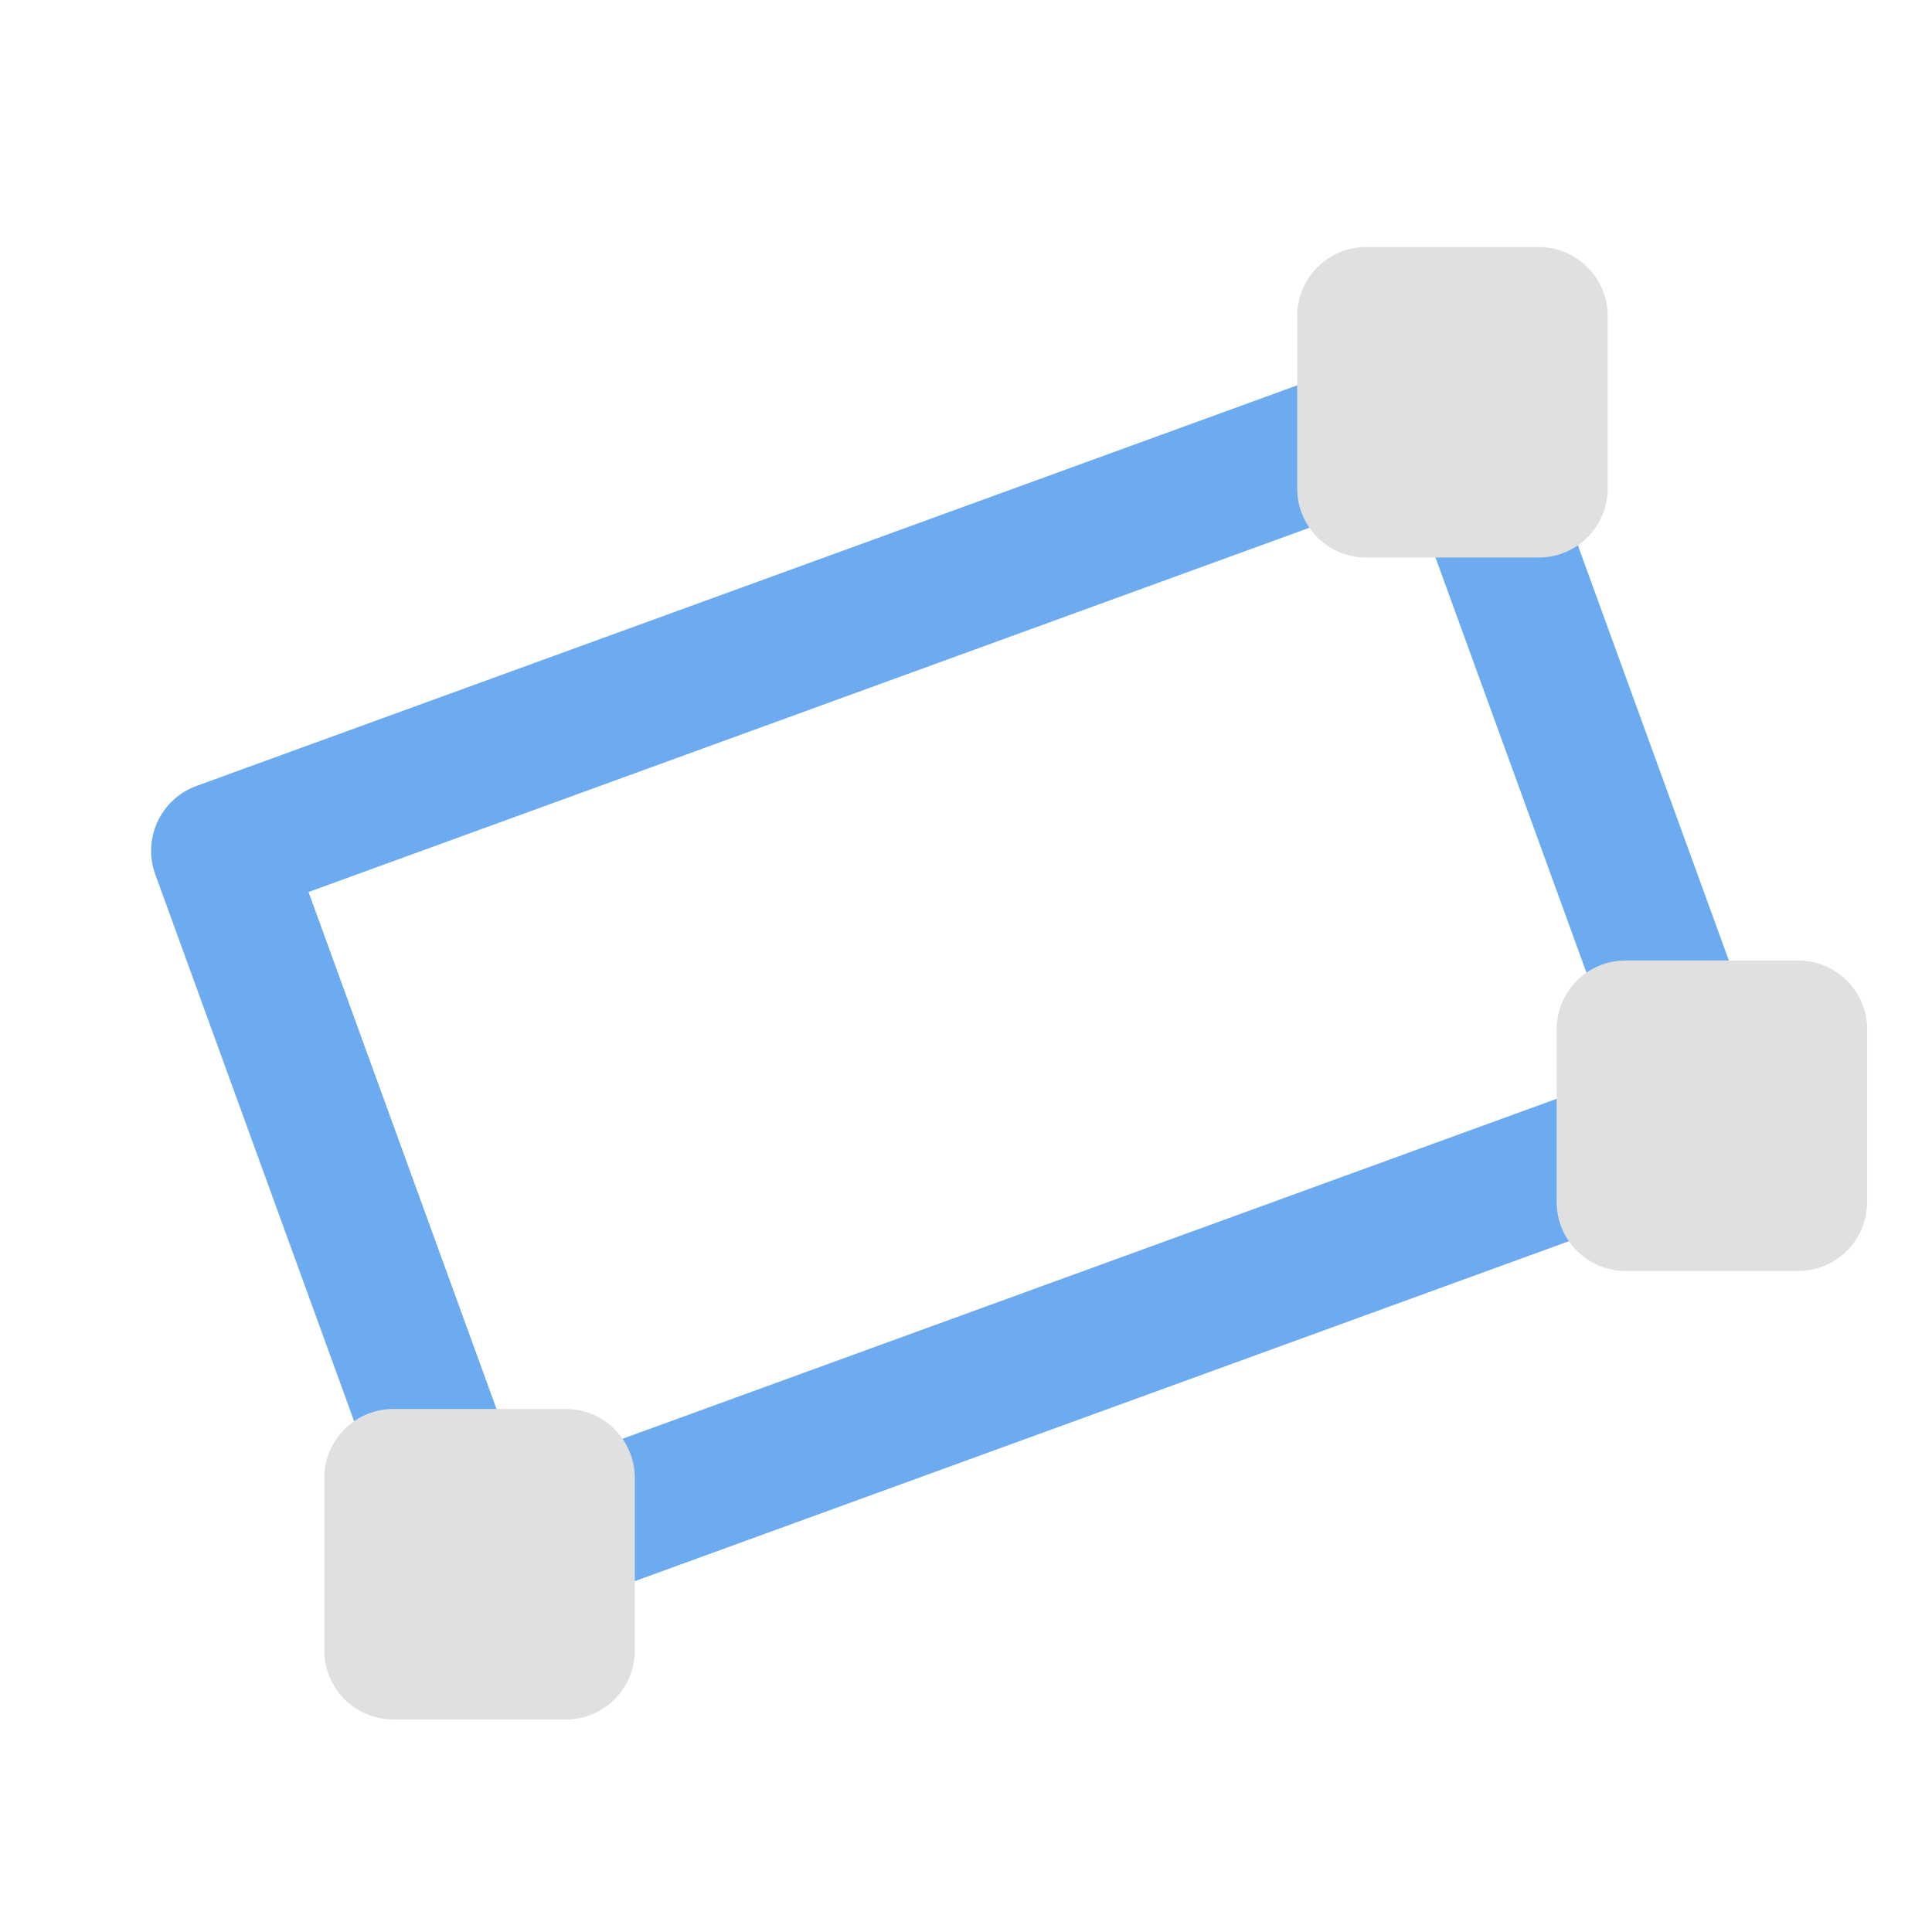
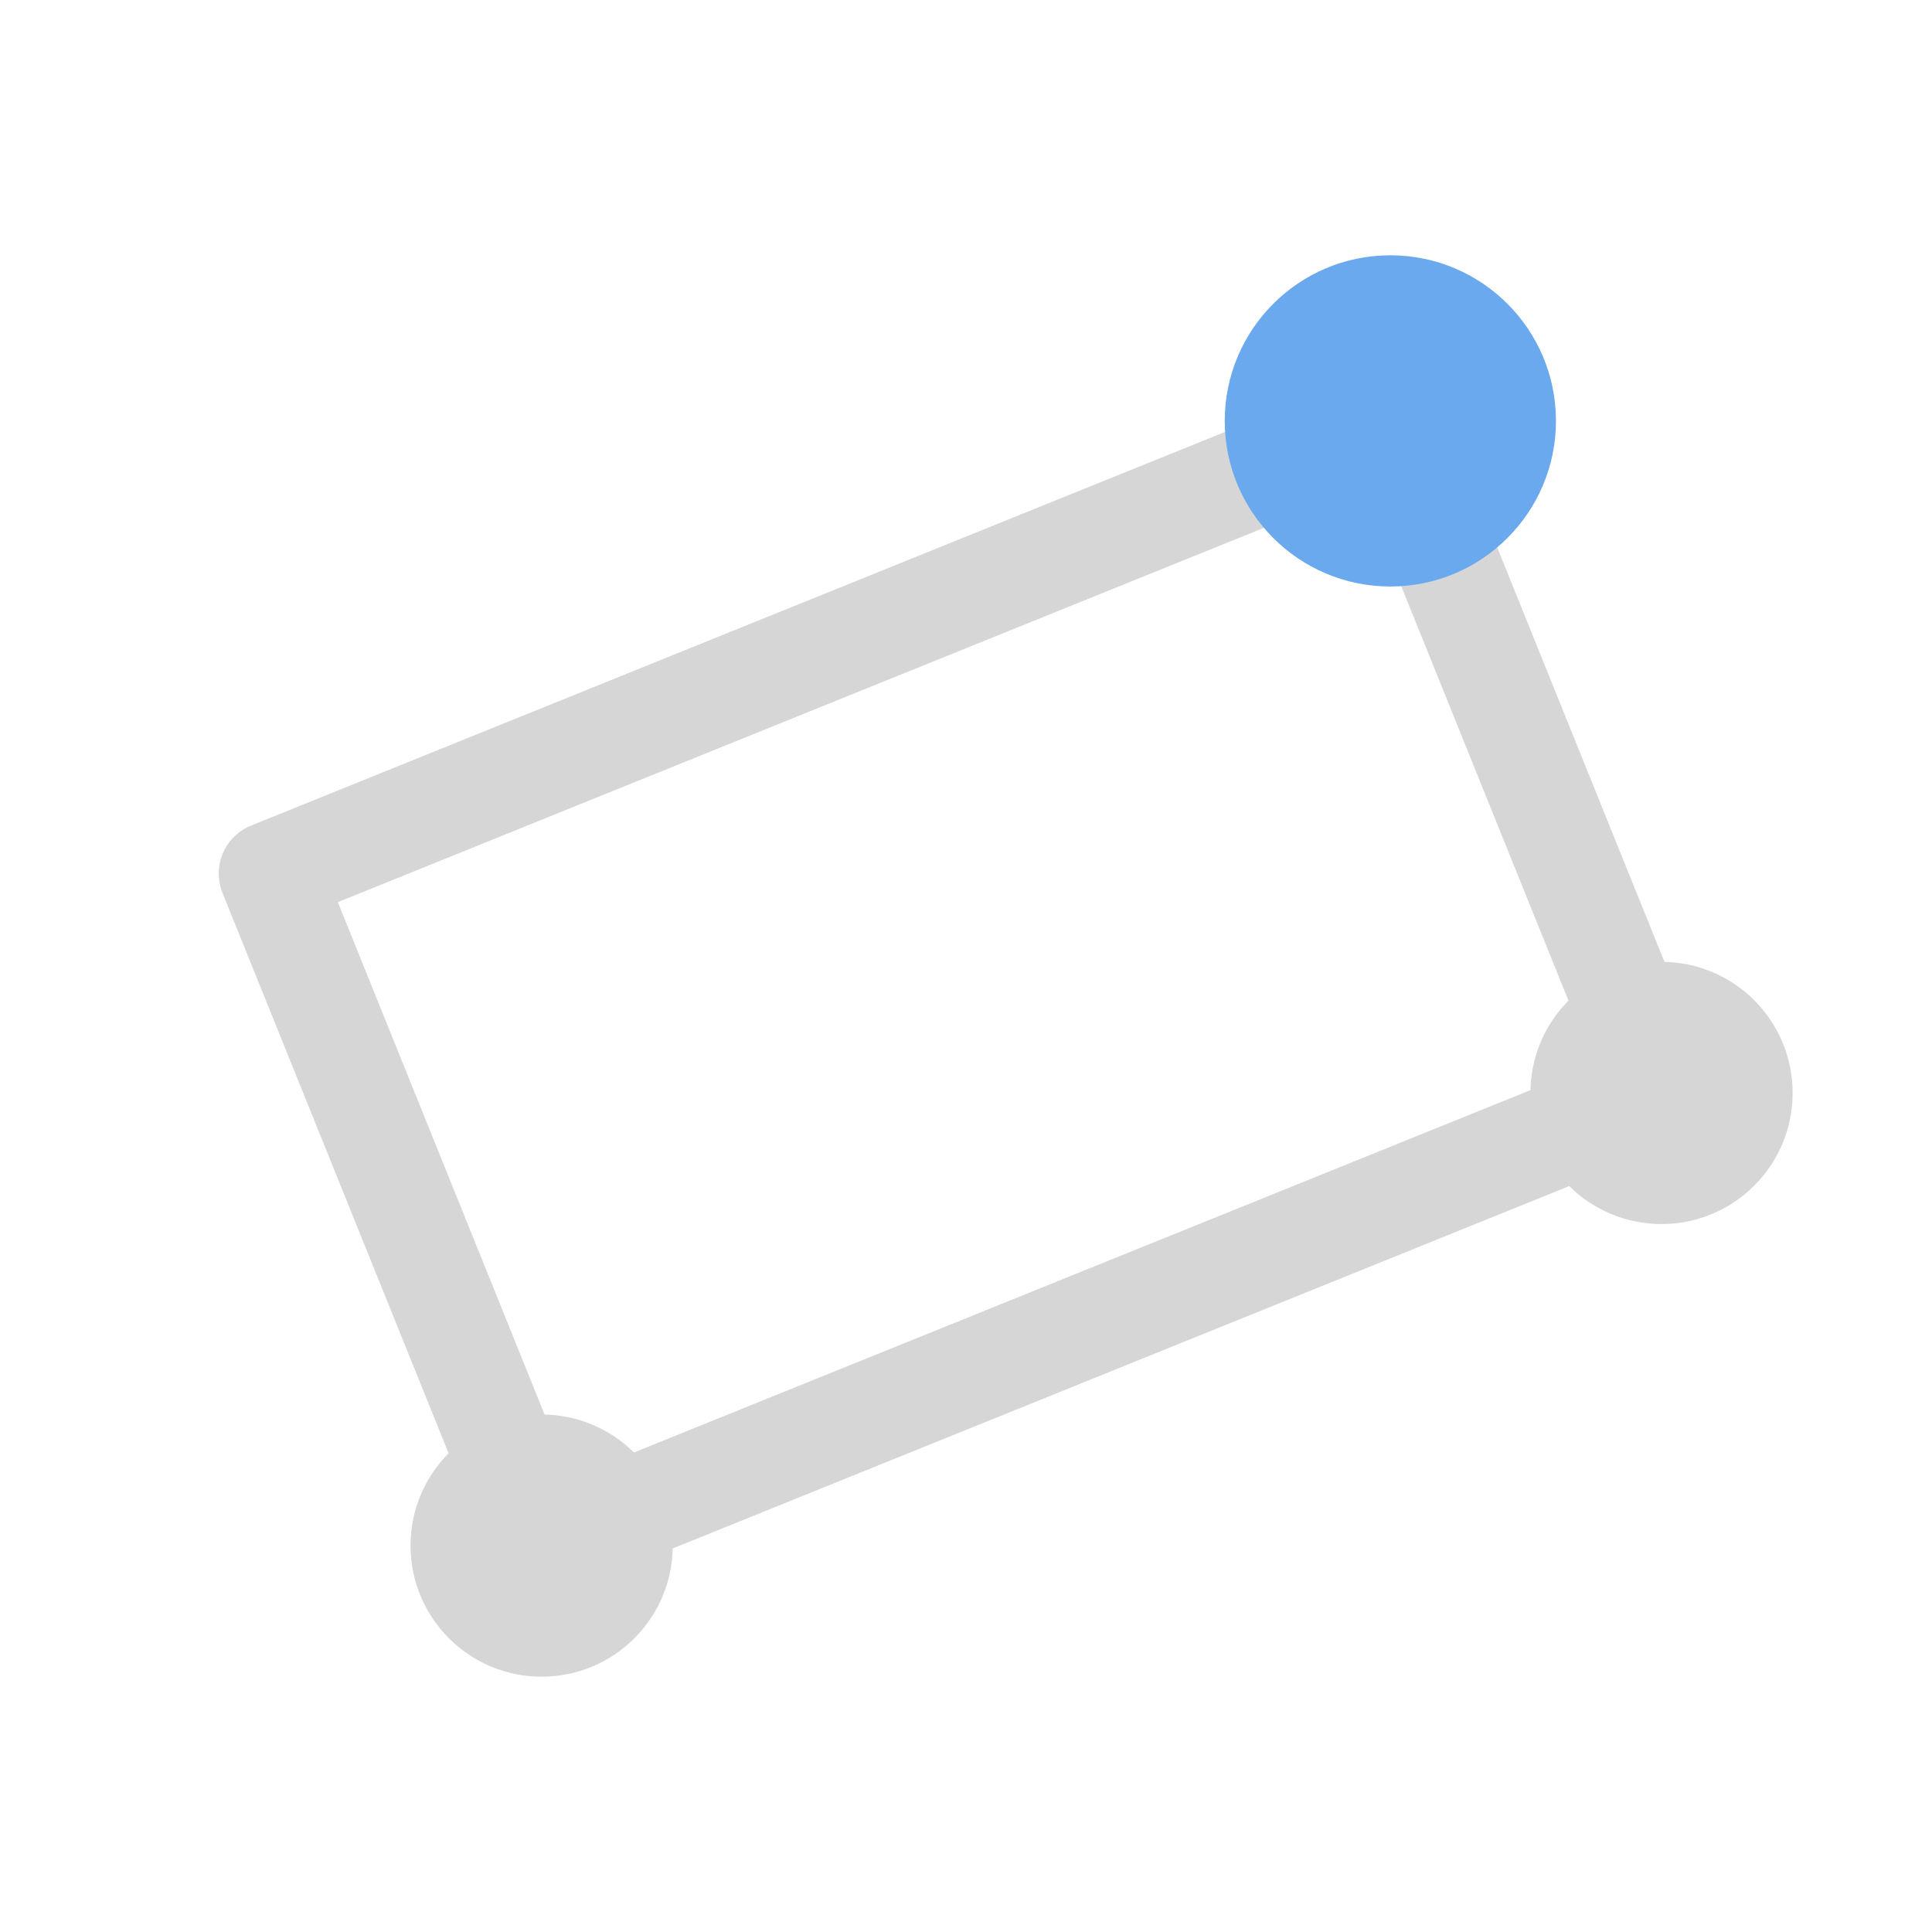
<svg xmlns="http://www.w3.org/2000/svg" viewBox="0 0 28 28" fill="none" stroke-linecap="round" stroke-linejoin="round">
-   <path d="M6.95 22.67 L24.81 16.17 L21.05 5.83 L3.19 12.33Z" stroke="#6CABEF" stroke-width="2" />
-   <rect x="4.7" y="20.42" width="4.5" height="4.5" rx="1" fill="#E0E0E0" />
-   <rect x="22.56" y="13.92" width="4.5" height="4.5" rx="1" fill="#E0E0E0" />
-   <rect x="18.8" y="3.58" width="4.5" height="4.5" rx="1" fill="#E0E0E0" />
+   <path d="M7.85 22.4L24.08 15.84L20.15 6.1L3.92 12.66Z" stroke="#D6D6D6" stroke-width="1.5" />
+   <circle cx="7.85" cy="22.4" r="1.9" fill="#D6D6D6" />
+   <circle cx="24.08" cy="15.84" r="1.9" fill="#D6D6D6" />
+   <circle cx="20.15" cy="6.1" r="2.4" fill="#6AA9ED" />
</svg>
